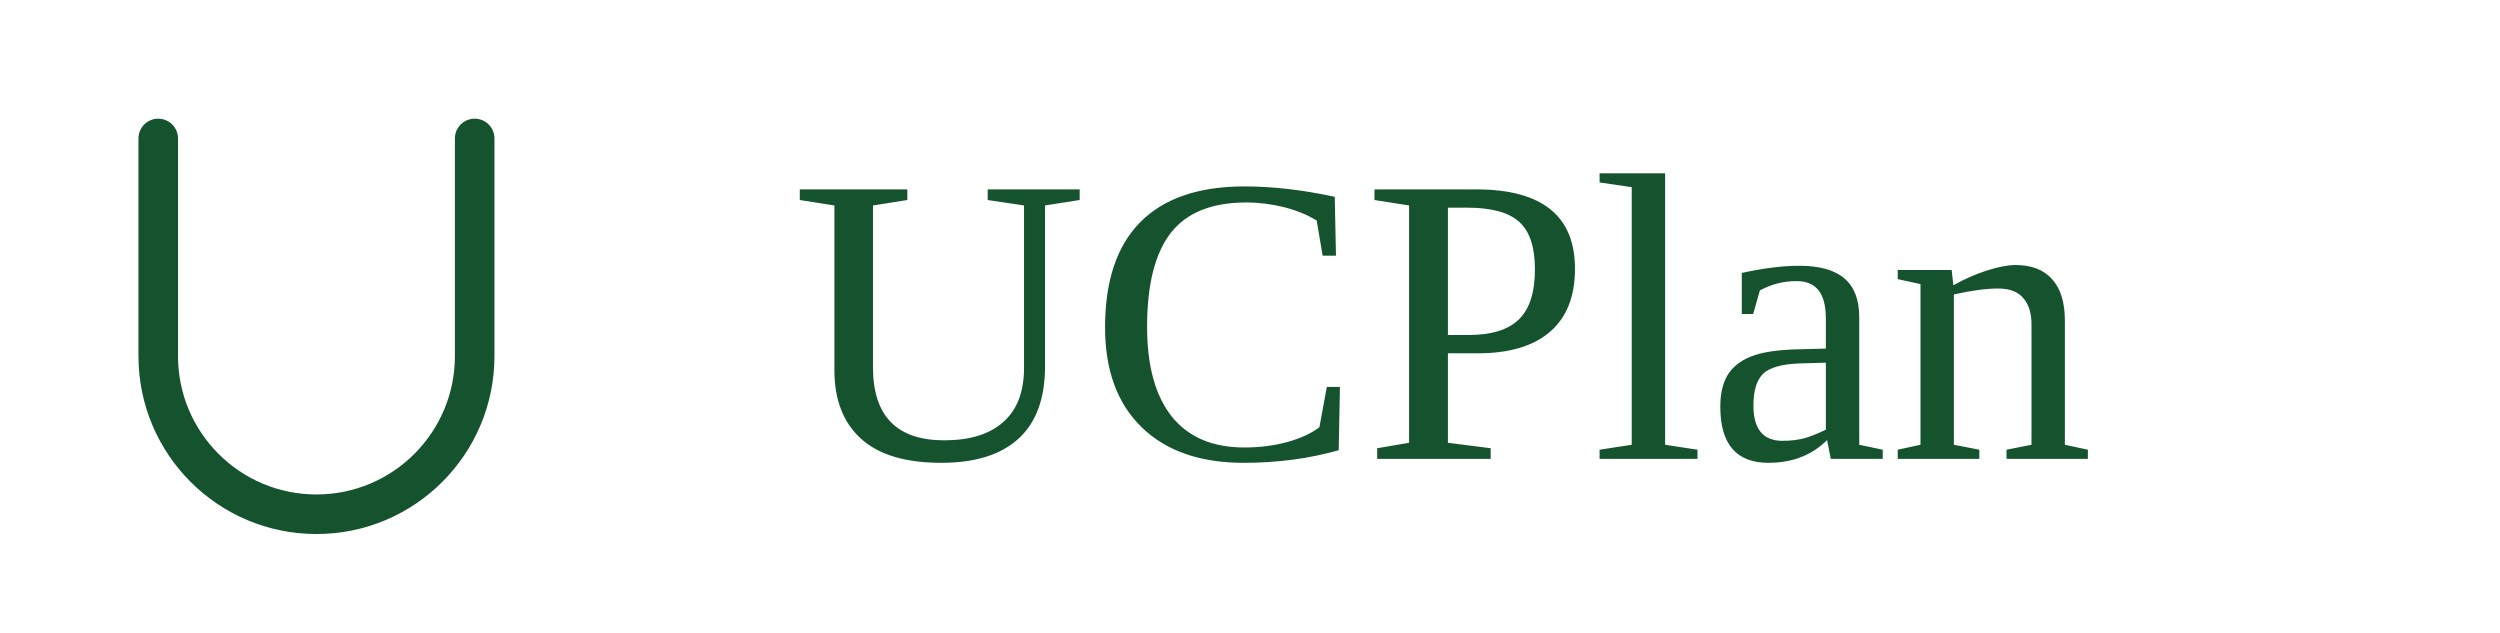
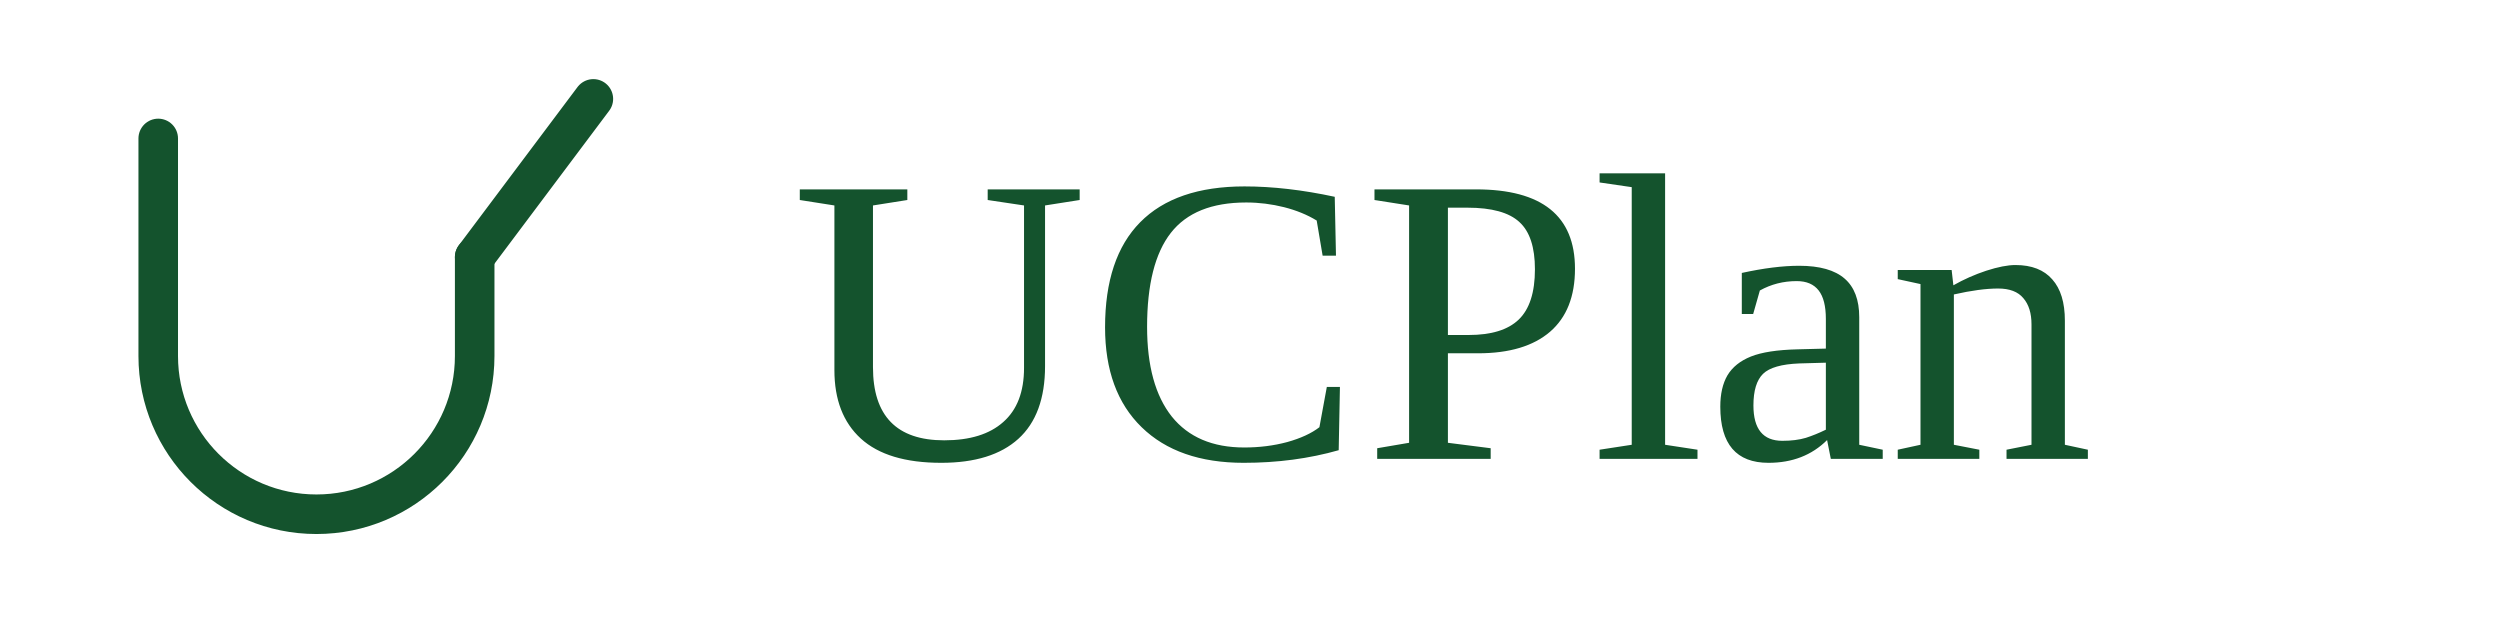
<svg xmlns="http://www.w3.org/2000/svg" viewBox="0 0 158 40">
  <svg x="0" y="0" width="40" height="40" viewBox="0 0 64 64">
-     <path d="M16 14 V36 A16 16 0 0 0 48 36 V14" fill="none" stroke="#14532d" stroke-width="4" stroke-linecap="round" />
+     <path d="M16 14 V36 A16 16 0 0 0 48 36 V26" fill="none" stroke="#14532d" stroke-width="4" stroke-linecap="round" />
+     <path d="M48 26 L60 10" fill="none" stroke="#14532d" stroke-width="4" stroke-linecap="round" />
  </svg>
  <text x="50" y="29" font-family="Georgia, 'Times New Roman', serif" font-size="26" fill="#14532d">UCPlan</text>
</svg>
